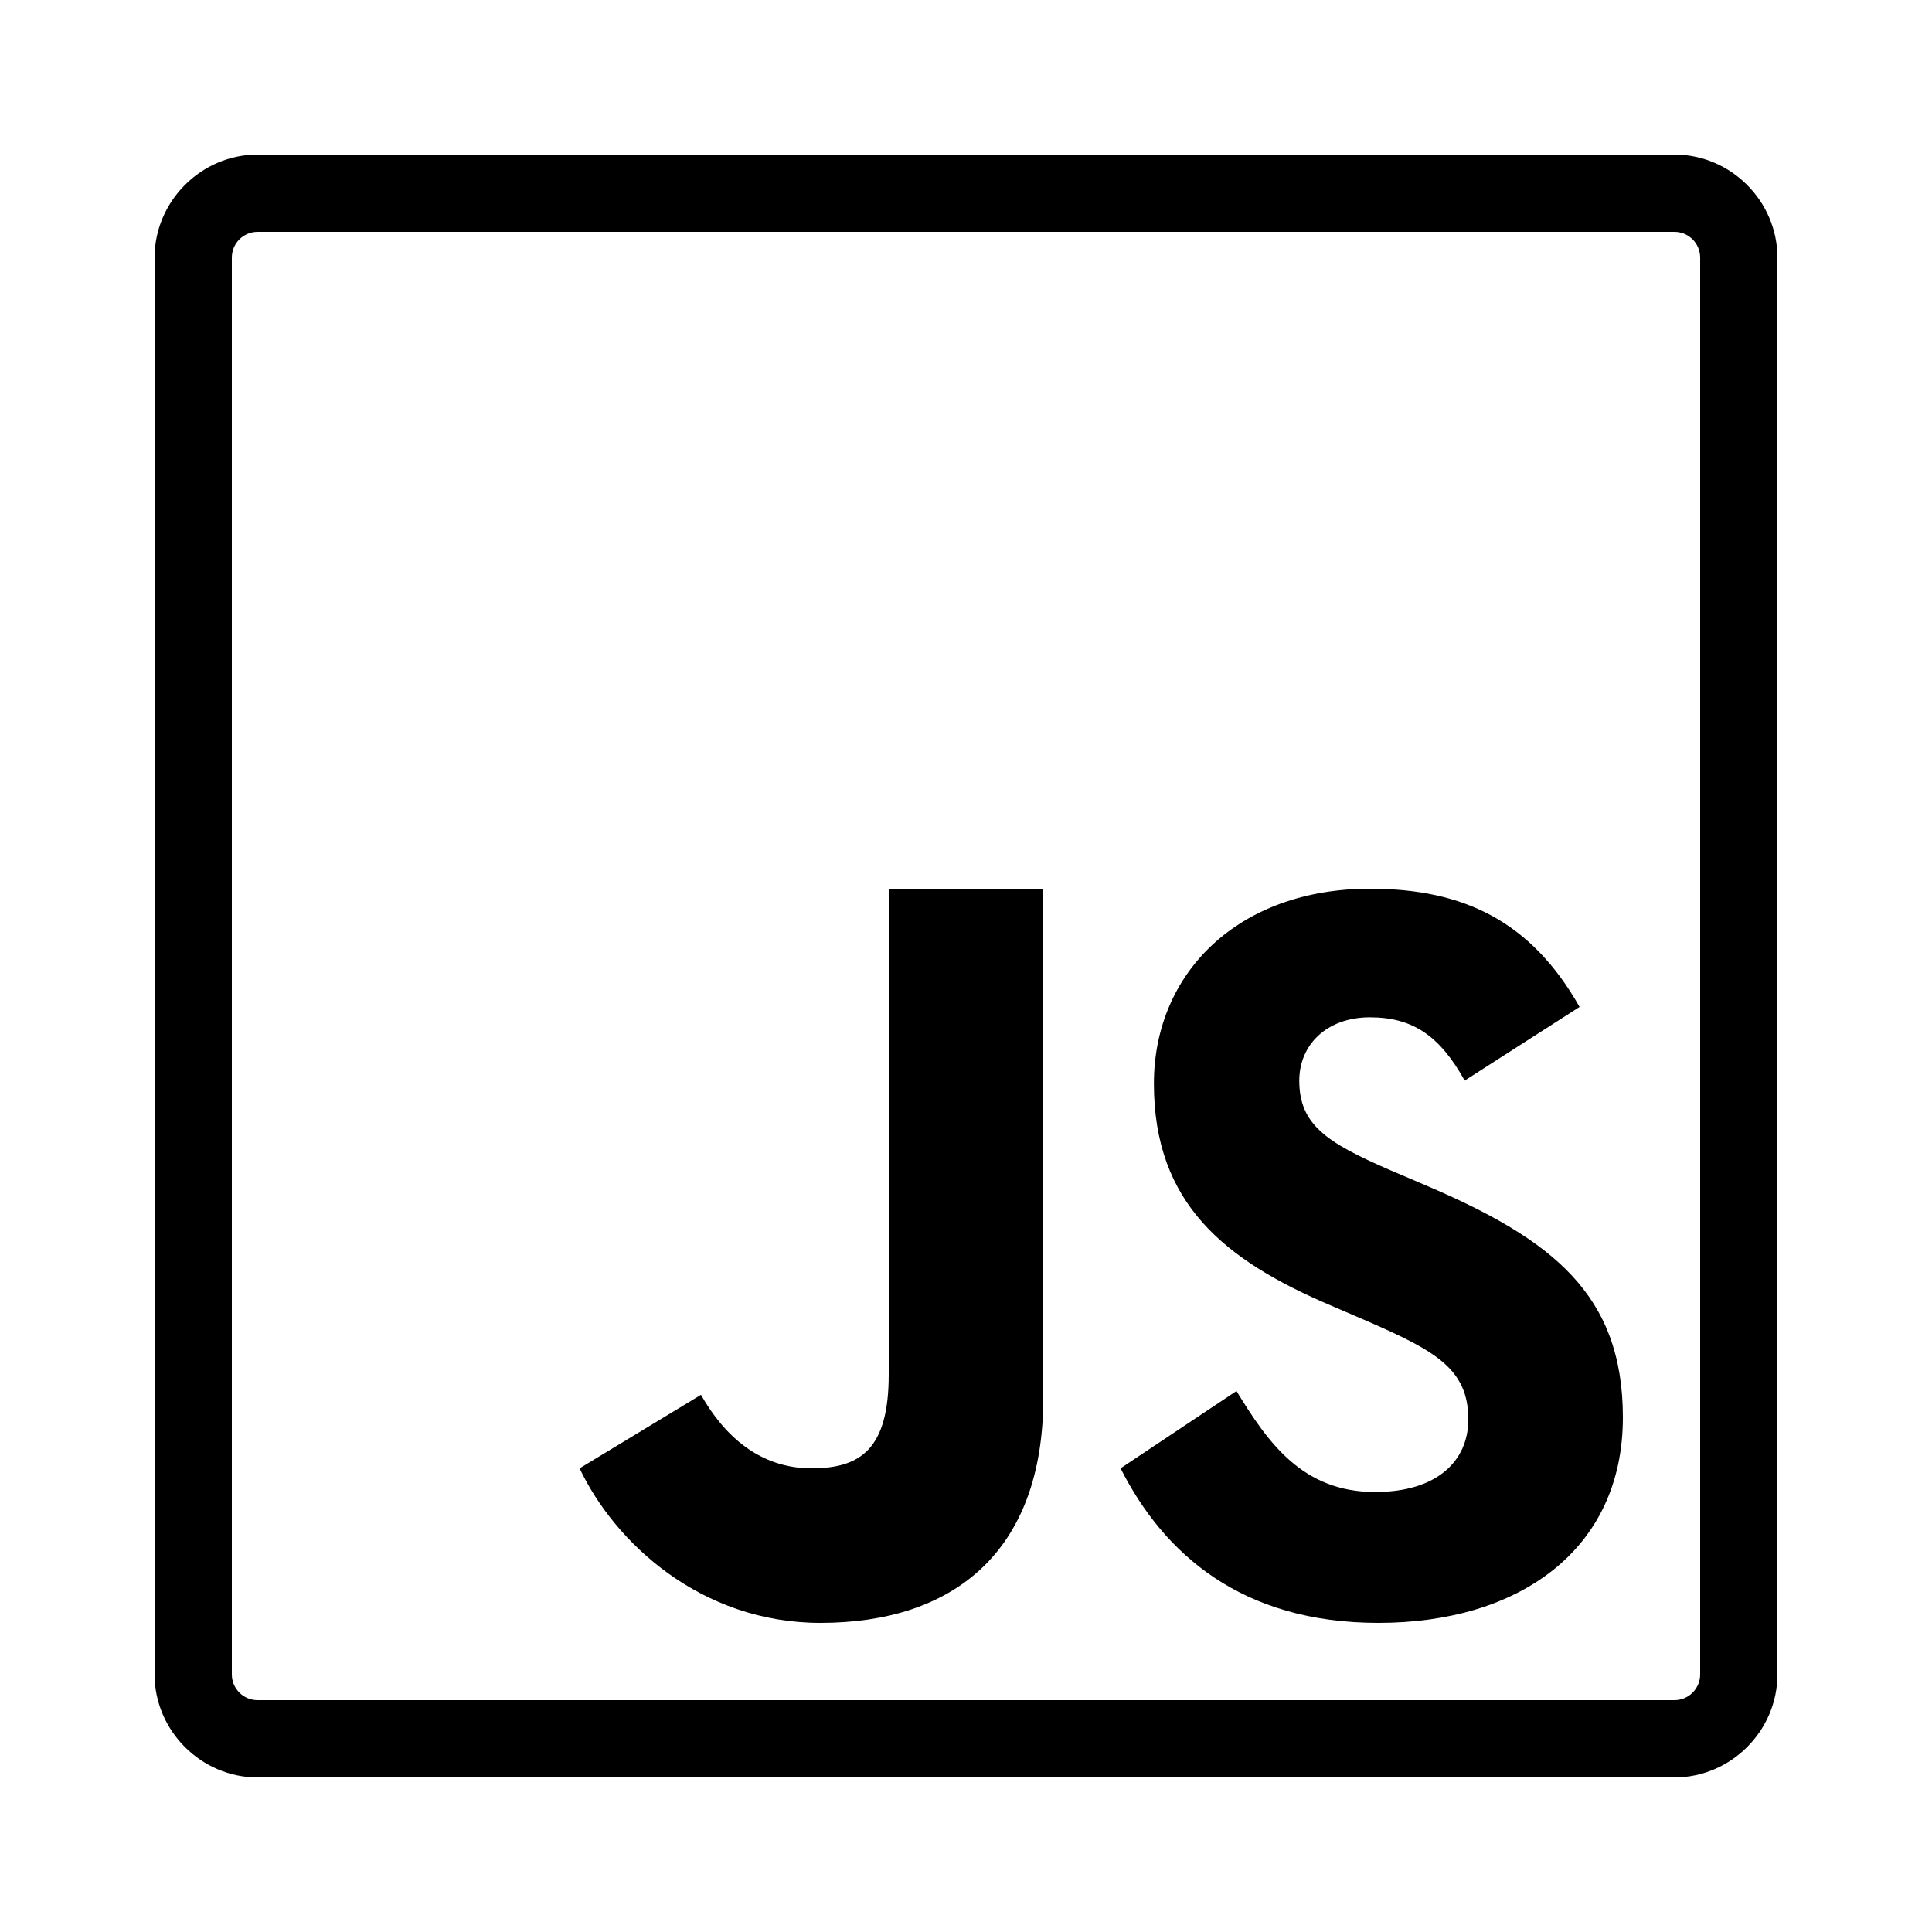
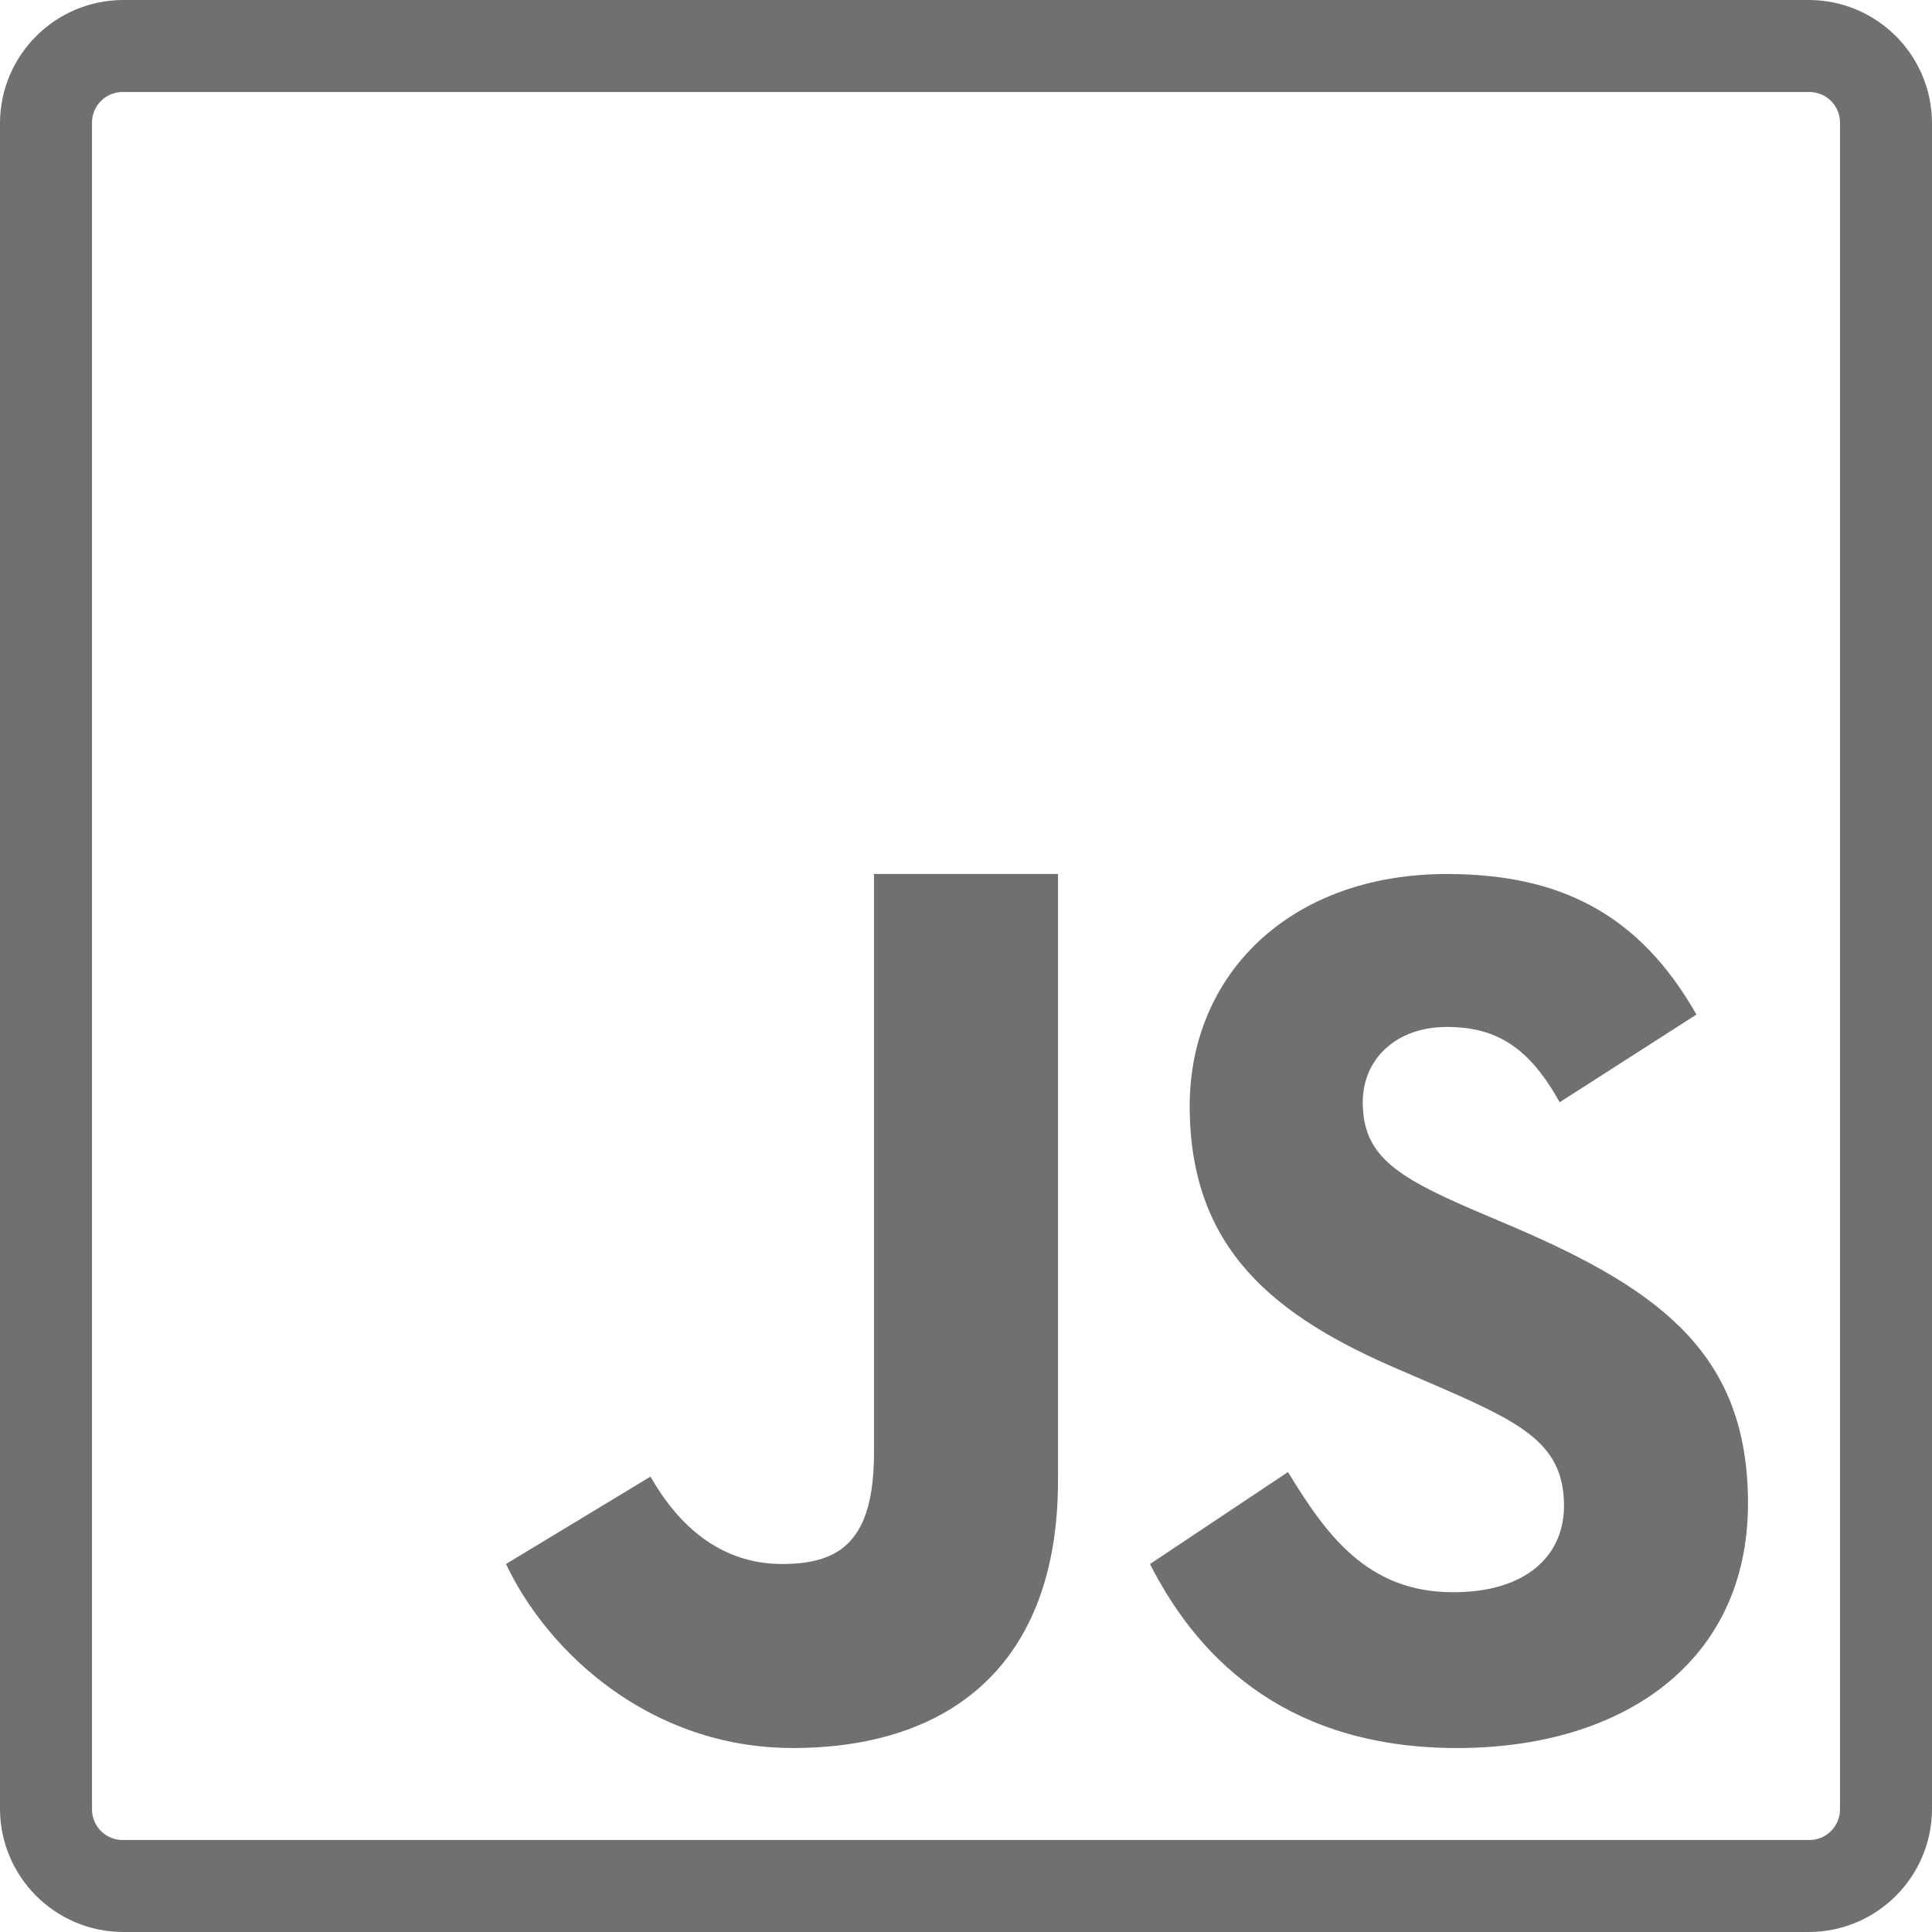
- <svg xmlns="http://www.w3.org/2000/svg" fill="#000000" viewBox="0 0 50 50" width="500px" height="500px">
-   <path d="M 6.668 4 C 5.207 4 4 5.207 4 6.668 L 4 43.332 C 4 44.793 5.207 46 6.668 46 L 43.332 46 C 44.793 46 46 44.797 46 43.332 L 46 6.668 C 46 5.207 44.797 4 43.332 4 Z M 6.668 6 L 43.332 6 C 43.703 6 44 6.297 44 6.668 L 44 43.332 C 44 43.703 43.703 44 43.332 44 L 6.668 44 C 6.297 44 6 43.703 6 43.332 L 6 6.668 C 6 6.297 6.297 6 6.668 6 Z M 23 23 L 23 35.574 C 23 37.504 22.27 38 21 38 C 19.672 38 18.75 37.172 18.141 36.098 L 15 38 C 15.91 39.926 18.141 42 21.234 42 C 24.656 42 27 40.18 27 36.184 L 27 23 Z M 35.453 23 C 32.047 23 29.863 25.18 29.863 28.043 C 29.863 31.148 31.695 32.617 34.449 33.789 L 35.402 34.199 C 37.141 34.961 38 35.426 38 36.734 C 38 37.824 37.172 38.613 35.59 38.613 C 33.707 38.613 32.816 37.336 32 36 L 29 38 C 30.121 40.215 32.133 42 35.676 42 C 39.301 42 42 40.117 42 36.684 C 42 33.496 40.172 32.078 36.926 30.688 L 35.973 30.281 C 34.336 29.57 33.625 29.109 33.625 27.965 C 33.625 27.039 34.336 26.328 35.453 26.328 C 36.551 26.328 37.254 26.793 37.906 27.965 L 40.879 26.059 C 39.625 23.844 37.879 23 35.453 23 Z" />
+ <svg xmlns="http://www.w3.org/2000/svg" id="レイヤー_1" data-name="レイヤー 1" viewBox="0 0 420 420">
+   <defs>
+     <style>.cls-1{fill:#707070;}</style>
+   </defs>
+   <path class="cls-1" d="M66.68,40A26.84,26.84,0,0,0,40,66.68V433.32A26.84,26.84,0,0,0,66.68,460H433.32A26.82,26.82,0,0,0,460,433.32V66.68A26.82,26.82,0,0,0,433.32,40Zm0,20H433.32A6.65,6.65,0,0,1,440,66.68V433.32a6.65,6.65,0,0,1-6.68,6.68H66.68A6.65,6.65,0,0,1,60,433.32V66.68A6.65,6.65,0,0,1,66.68,60ZM230,230V355.74C230,375,222.7,380,210,380c-13.28,0-22.5-8.28-28.59-19L150,380c9.1,19.26,31.41,40,62.34,40,34.22,0,57.66-18.2,57.66-58.16V230Zm124.53,0c-34.06,0-55.9,21.8-55.9,50.43,0,31.05,18.32,45.74,45.86,57.46L354,342c17.39,7.62,26,12.27,26,25.35,0,10.9-8.28,18.79-24.1,18.79-18.83,0-27.74-12.77-35.9-26.13l-30,20c11.21,22.15,31.33,40,66.76,40C393,420,420,401.17,420,366.84c0-31.88-18.28-46.06-50.74-60l-9.53-4.06c-16.37-7.11-23.48-11.72-23.48-23.16,0-9.26,7.11-16.37,18.28-16.37,11,0,18,4.65,24.53,16.37l29.73-19.06C396.25,238.44,378.79,230,354.53,230Z" transform="translate(-40 -40)" />
</svg>
